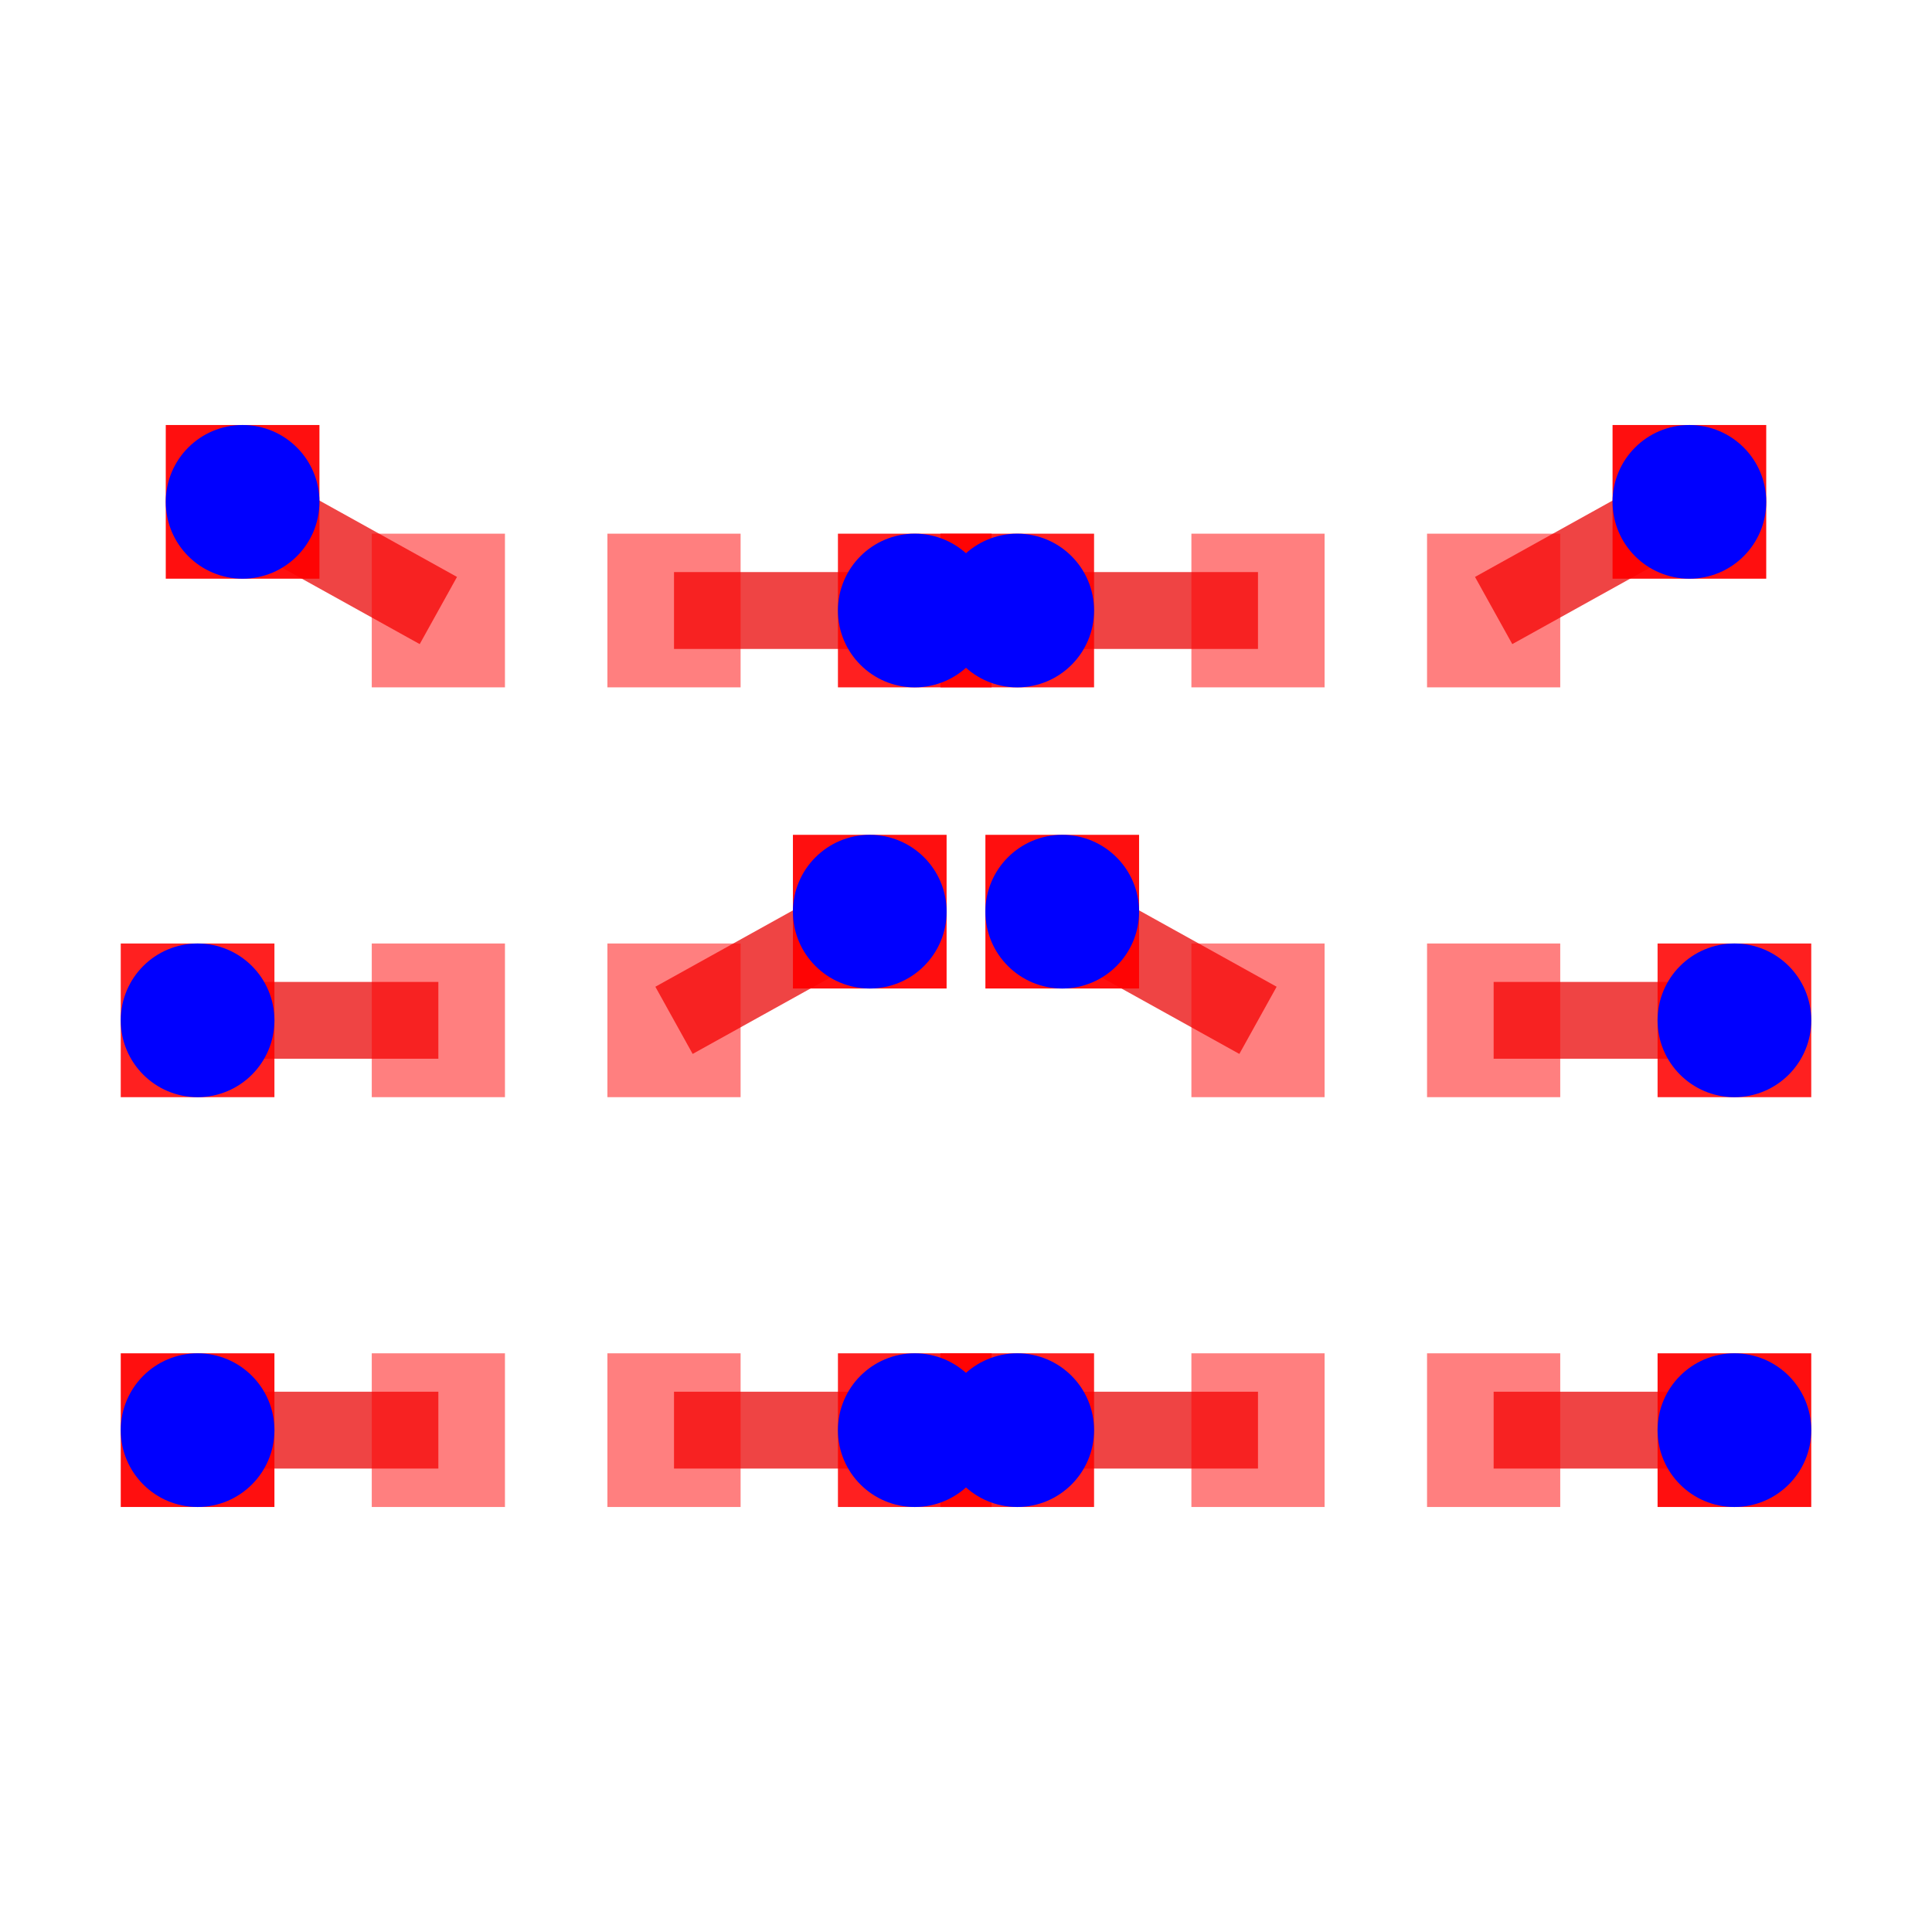
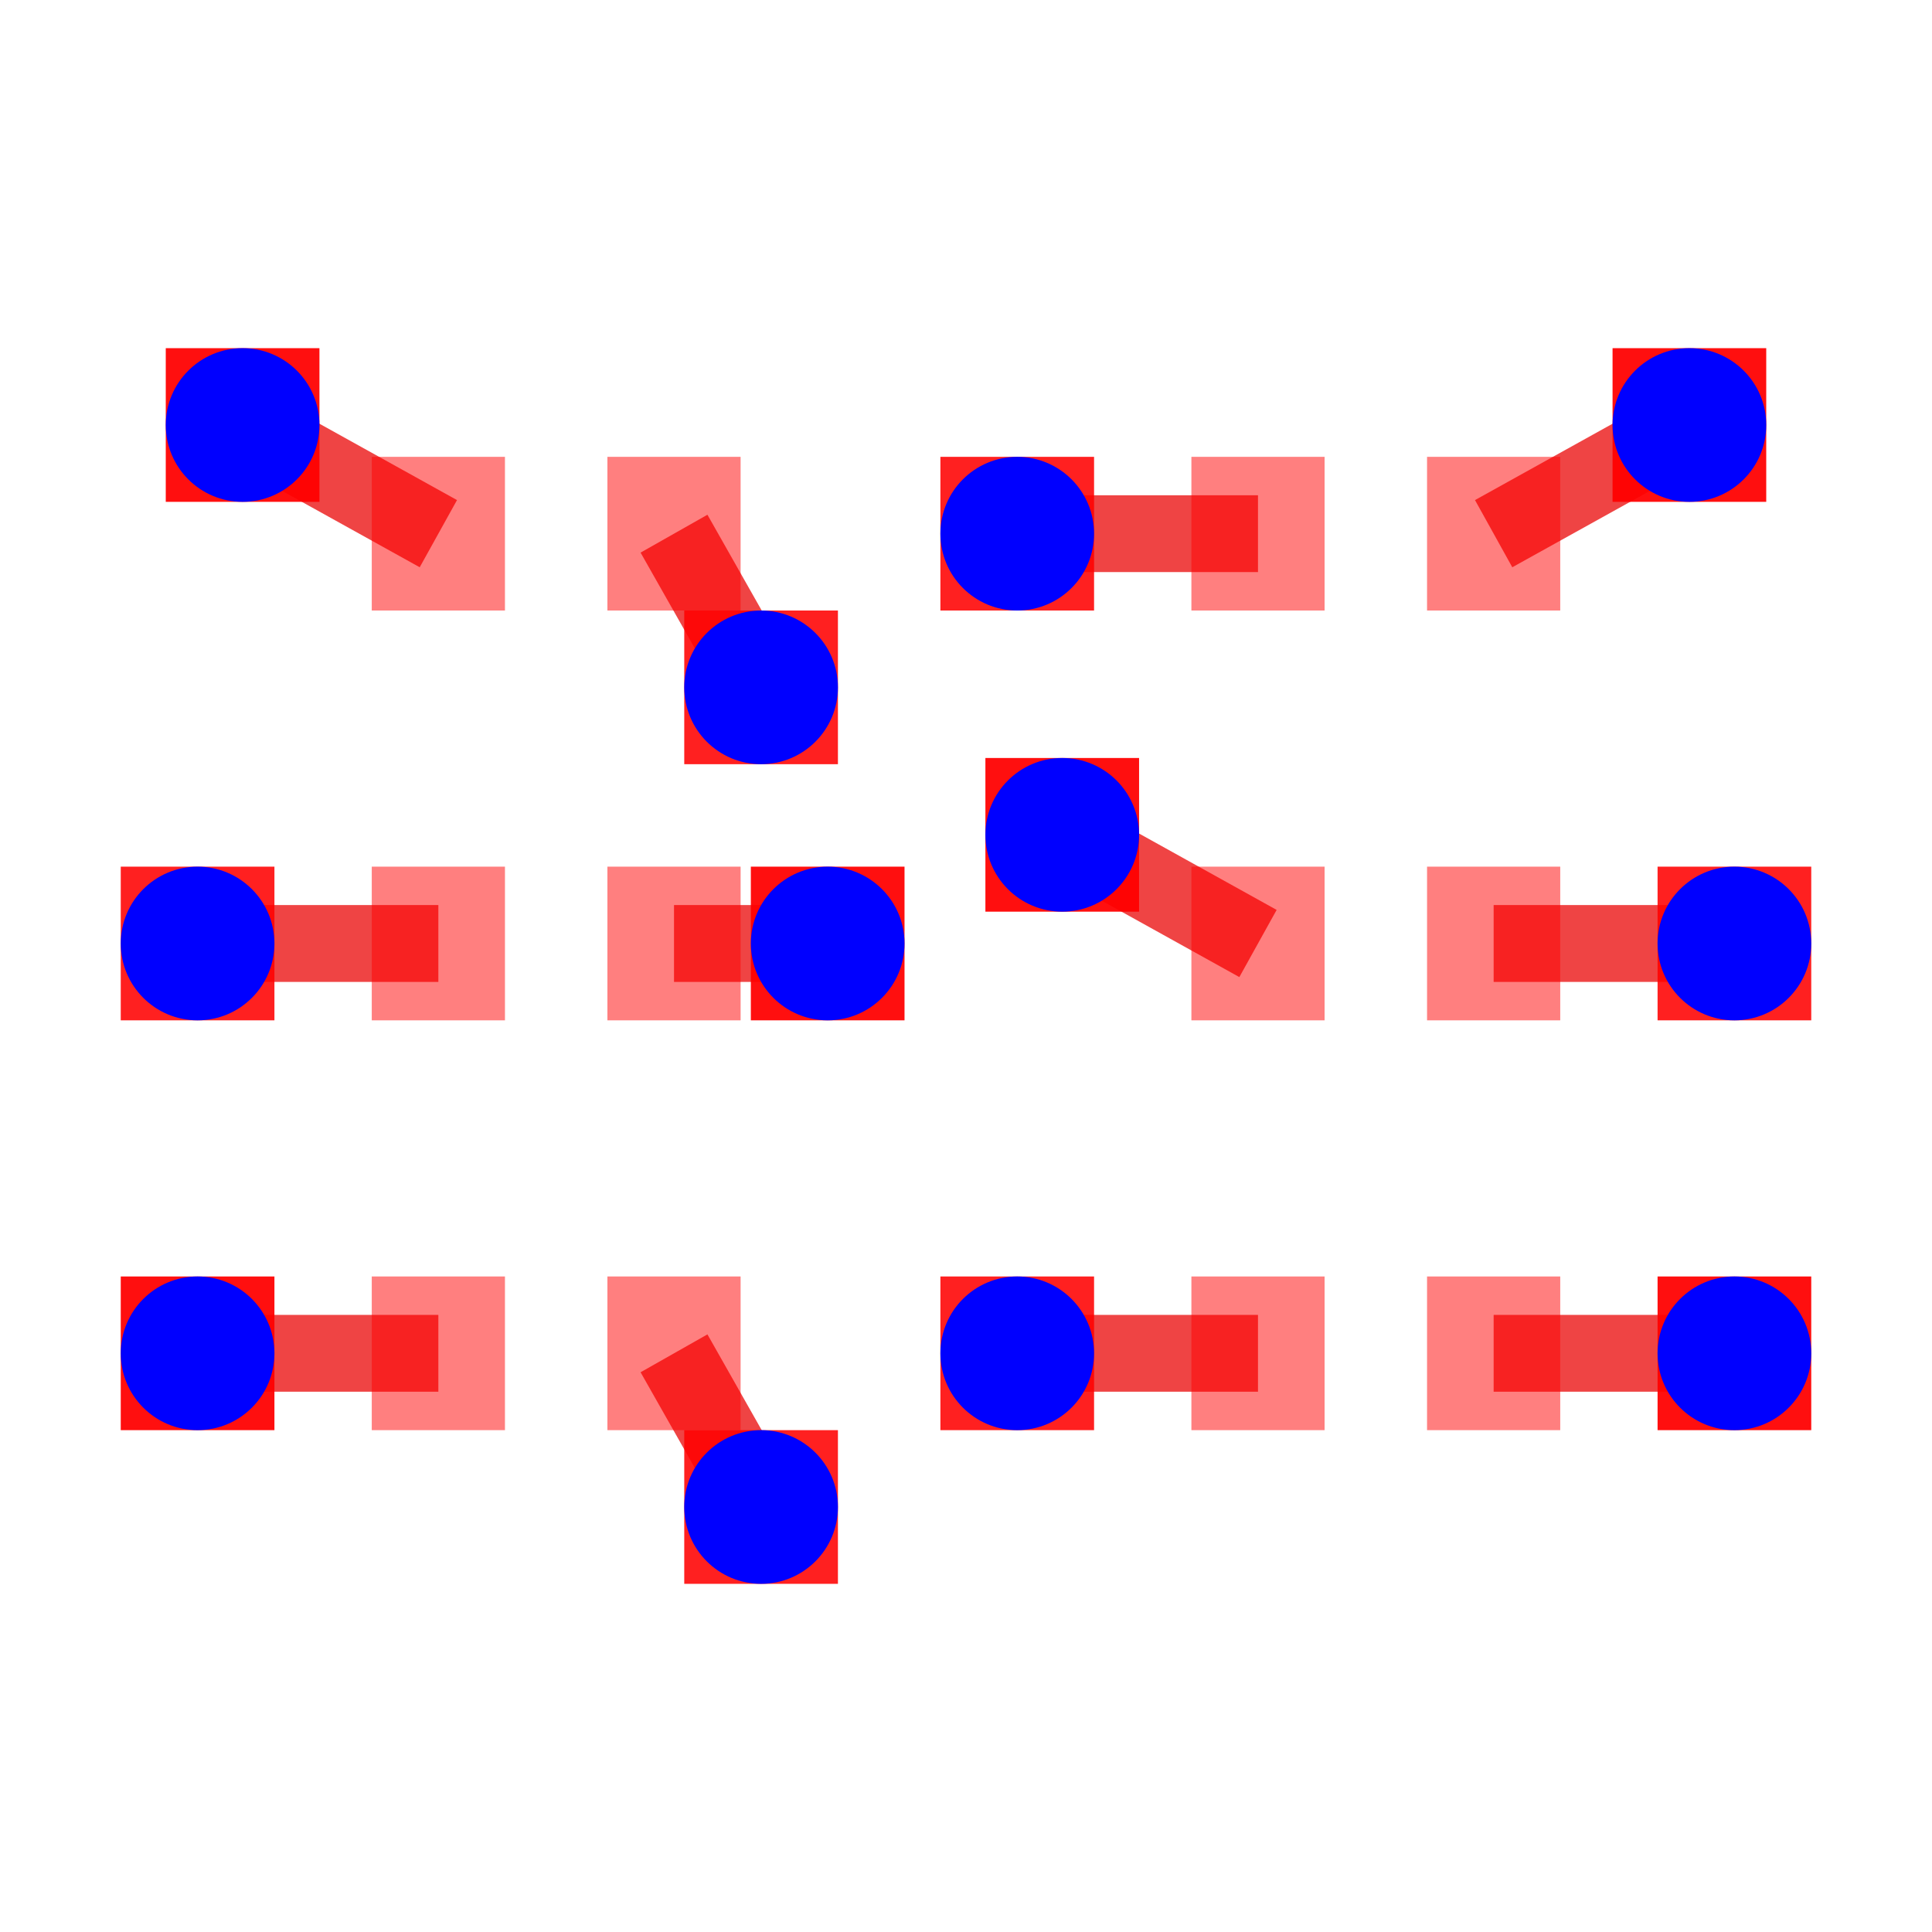
<svg xmlns="http://www.w3.org/2000/svg" width="640" height="640" viewBox="0 0 640 640">
  <rect width="100%" height="100%" fill="white" />
  <g>
-     <polyline data-points="-1.9000000000000001,0 -1.43,0" data-type="line" data-label="" points="65.455,337.999 145.212,337.999" fill="none" stroke="#ef4444" stroke-linejoin="round" stroke-width="25.455" />
+     <polyline data-points="-1.9000000000000001,0 -1.43,0" data-type="line" data-label="" points="65.455,312.545 145.212,312.545" fill="none" stroke="#ef4444" stroke-linejoin="round" stroke-width="25.455" />
  </g>
  <g>
-     <polyline data-points="-1.9000000000000001,-0.8 -1.43,-0.8" data-type="line" data-label="" points="65.455,473.757 145.212,473.757" fill="none" stroke="#ef4444" stroke-linejoin="round" stroke-width="25.455" />
+     <polyline data-points="-1.9000000000000001,-0.8 -1.43,-0.8" data-type="line" data-label="" points="65.455,448.302 145.212,448.302" fill="none" stroke="#ef4444" stroke-linejoin="round" stroke-width="25.455" />
  </g>
  <g>
-     <polyline data-points="-1.8121320343559644,1.0121320343559643 -1.43,0.8" data-type="line" data-label="" points="80.365,166.243 145.212,202.242" fill="none" stroke="#ef4444" stroke-linejoin="round" stroke-width="25.455" />
+     <polyline data-points="-1.8121320343559644,1.0121320343559643 -1.43,0.8" data-type="line" data-label="" points="80.365,140.789 145.212,176.787" fill="none" stroke="#ef4444" stroke-linejoin="round" stroke-width="25.455" />
  </g>
  <g>
-     <polyline data-points="1.1,0 0.63,0" data-type="line" data-label="" points="574.545,337.999 494.788,337.999" fill="none" stroke="#ef4444" stroke-linejoin="round" stroke-width="25.455" />
+     <polyline data-points="1.1,0 0.63,0" data-type="line" data-label="" points="574.545,312.545 494.788,312.545" fill="none" stroke="#ef4444" stroke-linejoin="round" stroke-width="25.455" />
  </g>
  <g>
-     <polyline data-points="1.1,-0.8 0.63,-0.8" data-type="line" data-label="" points="574.545,473.757 494.788,473.757" fill="none" stroke="#ef4444" stroke-linejoin="round" stroke-width="25.455" />
+     <polyline data-points="1.1,-0.8 0.63,-0.8" data-type="line" data-label="" points="574.545,448.302 494.788,448.302" fill="none" stroke="#ef4444" stroke-linejoin="round" stroke-width="25.455" />
  </g>
  <g>
-     <polyline data-points="1.0121320343559643,1.0121320343559643 0.63,0.8" data-type="line" data-label="" points="559.635,166.243 494.788,202.242" fill="none" stroke="#ef4444" stroke-linejoin="round" stroke-width="25.455" />
+     <polyline data-points="1.0121320343559643,1.0121320343559643 0.63,0.8" data-type="line" data-label="" points="559.635,140.789 494.788,176.787" fill="none" stroke="#ef4444" stroke-linejoin="round" stroke-width="25.455" />
  </g>
  <g>
-     <polyline data-points="-0.3,-0.8 0.17,-0.8" data-type="line" data-label="" points="336.97,473.757 416.727,473.757" fill="none" stroke="#ef4444" stroke-linejoin="round" stroke-width="25.455" />
+     <polyline data-points="-0.3,-0.8 0.17,-0.8" data-type="line" data-label="" points="336.97,448.302 416.727,448.302" fill="none" stroke="#ef4444" stroke-linejoin="round" stroke-width="25.455" />
  </g>
  <g>
-     <polyline data-points="-0.3,0.8 0.17,0.8" data-type="line" data-label="" points="336.97,202.242 416.727,202.242" fill="none" stroke="#ef4444" stroke-linejoin="round" stroke-width="25.455" />
+     <polyline data-points="-0.3,0.8 0.17,0.8" data-type="line" data-label="" points="336.97,176.787 416.727,176.787" fill="none" stroke="#ef4444" stroke-linejoin="round" stroke-width="25.455" />
  </g>
  <g>
-     <polyline data-points="-0.21213203435596426,0.21213203435596426 0.17,0" data-type="line" data-label="" points="351.881,302.001 416.727,337.999" fill="none" stroke="#ef4444" stroke-linejoin="round" stroke-width="25.455" />
+     <polyline data-points="-0.21213203435596426,0.21213203435596426 0.17,0" data-type="line" data-label="" points="351.881,276.546 416.727,312.545" fill="none" stroke="#ef4444" stroke-linejoin="round" stroke-width="25.455" />
  </g>
  <g>
-     <polyline data-points="-0.5,-0.8 -0.97,-0.8" data-type="line" data-label="" points="303.03,473.757 223.273,473.757" fill="none" stroke="#ef4444" stroke-linejoin="round" stroke-width="25.455" />
+     <polyline data-points="-0.8,-1.1 -0.97,-0.8" data-type="line" data-label="" points="252.121,499.211 223.273,448.302" fill="none" stroke="#ef4444" stroke-linejoin="round" stroke-width="25.455" />
  </g>
  <g>
-     <polyline data-points="-0.5,0.8 -0.97,0.8" data-type="line" data-label="" points="303.03,202.242 223.273,202.242" fill="none" stroke="#ef4444" stroke-linejoin="round" stroke-width="25.455" />
+     <polyline data-points="-0.8,0.5 -0.97,0.8" data-type="line" data-label="" points="252.121,227.696 223.273,176.787" fill="none" stroke="#ef4444" stroke-linejoin="round" stroke-width="25.455" />
  </g>
  <g>
-     <polyline data-points="-0.5878679656440358,0.21213203435596426 -0.97,0" data-type="line" data-label="" points="288.119,302.001 223.273,337.999" fill="none" stroke="#ef4444" stroke-linejoin="round" stroke-width="25.455" />
+     <polyline data-points="-0.6699999999999999,0 -0.97,0" data-type="line" data-label="" points="274.182,312.545 223.273,312.545" fill="none" stroke="#ef4444" stroke-linejoin="round" stroke-width="25.455" />
  </g>
  <g>
-     <rect data-type="rect" data-label="top" data-x="-0.97" data-y="-0.8" data-ccw-rotation-degrees="180" x="201.212" y="448.302" width="44.121" height="50.909" fill="rgba(255,0,0,0.5)" stroke="black" stroke-width="0.006" transform="rotate(180 223.2727 473.7567)" />
+     <rect data-type="rect" data-label="top" data-x="-0.97" data-y="-0.8" data-ccw-rotation-degrees="180" x="201.212" y="422.848" width="44.121" height="50.909" fill="rgba(255,0,0,0.5)" stroke="black" stroke-width="0.006" transform="rotate(180 223.2727 448.3021)" />
  </g>
  <g>
-     <rect data-type="rect" data-label="top" data-x="-1.43" data-y="-0.8" data-ccw-rotation-degrees="180" x="123.152" y="448.302" width="44.121" height="50.909" fill="rgba(255,0,0,0.5)" stroke="black" stroke-width="0.006" transform="rotate(180 145.2121 473.7567)" />
+     <rect data-type="rect" data-label="top" data-x="-1.43" data-y="-0.8" data-ccw-rotation-degrees="180" x="123.152" y="422.848" width="44.121" height="50.909" fill="rgba(255,0,0,0.5)" stroke="black" stroke-width="0.006" transform="rotate(180 145.2121 448.3021)" />
  </g>
  <g>
-     <rect data-type="rect" data-label="top" data-x="0.17" data-y="-0.8" data-ccw-rotation-degrees="0" x="394.667" y="448.302" width="44.121" height="50.909" fill="rgba(255,0,0,0.5)" stroke="black" stroke-width="0.006" />
+     <rect data-type="rect" data-label="top" data-x="0.17" data-y="-0.8" data-ccw-rotation-degrees="0" x="394.667" y="422.848" width="44.121" height="50.909" fill="rgba(255,0,0,0.5)" stroke="black" stroke-width="0.006" />
  </g>
  <g>
-     <rect data-type="rect" data-label="top" data-x="0.63" data-y="-0.8" data-ccw-rotation-degrees="0" x="472.727" y="448.302" width="44.121" height="50.909" fill="rgba(255,0,0,0.5)" stroke="black" stroke-width="0.006" />
+     <rect data-type="rect" data-label="top" data-x="0.63" data-y="-0.8" data-ccw-rotation-degrees="0" x="472.727" y="422.848" width="44.121" height="50.909" fill="rgba(255,0,0,0.5)" stroke="black" stroke-width="0.006" />
  </g>
  <g>
-     <rect data-type="rect" data-label="top" data-x="-1.43" data-y="0" data-ccw-rotation-degrees="0" x="123.152" y="312.545" width="44.121" height="50.909" fill="rgba(255,0,0,0.5)" stroke="black" stroke-width="0.006" />
+     <rect data-type="rect" data-label="top" data-x="-1.43" data-y="0" data-ccw-rotation-degrees="0" x="123.152" y="287.09" width="44.121" height="50.909" fill="rgba(255,0,0,0.5)" stroke="black" stroke-width="0.006" />
  </g>
  <g>
-     <rect data-type="rect" data-label="top" data-x="-0.97" data-y="0" data-ccw-rotation-degrees="0" x="201.212" y="312.545" width="44.121" height="50.909" fill="rgba(255,0,0,0.5)" stroke="black" stroke-width="0.006" />
+     <rect data-type="rect" data-label="top" data-x="-0.97" data-y="0" data-ccw-rotation-degrees="0" x="201.212" y="287.09" width="44.121" height="50.909" fill="rgba(255,0,0,0.5)" stroke="black" stroke-width="0.006" />
  </g>
  <g>
-     <rect data-type="rect" data-label="top" data-x="0.63" data-y="0" data-ccw-rotation-degrees="180" x="472.727" y="312.545" width="44.121" height="50.909" fill="rgba(255,0,0,0.5)" stroke="black" stroke-width="0.006" transform="rotate(180 494.7879 337.9991)" />
+     <rect data-type="rect" data-label="top" data-x="0.63" data-y="0" data-ccw-rotation-degrees="180" x="472.727" y="287.09" width="44.121" height="50.909" fill="rgba(255,0,0,0.5)" stroke="black" stroke-width="0.006" transform="rotate(180 494.7879 312.5445)" />
  </g>
  <g>
-     <rect data-type="rect" data-label="top" data-x="0.17" data-y="0" data-ccw-rotation-degrees="180" x="394.667" y="312.545" width="44.121" height="50.909" fill="rgba(255,0,0,0.5)" stroke="black" stroke-width="0.006" transform="rotate(180 416.7273 337.9991)" />
+     <rect data-type="rect" data-label="top" data-x="0.17" data-y="0" data-ccw-rotation-degrees="180" x="394.667" y="287.09" width="44.121" height="50.909" fill="rgba(255,0,0,0.5)" stroke="black" stroke-width="0.006" transform="rotate(180 416.7273 312.5445)" />
  </g>
  <g>
-     <rect data-type="rect" data-label="top" data-x="-0.97" data-y="0.8" data-ccw-rotation-degrees="180" x="201.212" y="176.787" width="44.121" height="50.909" fill="rgba(255,0,0,0.5)" stroke="black" stroke-width="0.006" transform="rotate(-180 223.2727 202.2415)" />
+     <rect data-type="rect" data-label="top" data-x="-0.97" data-y="0.8" data-ccw-rotation-degrees="180" x="201.212" y="151.332" width="44.121" height="50.909" fill="rgba(255,0,0,0.5)" stroke="black" stroke-width="0.006" transform="rotate(-180 223.2727 176.787)" />
  </g>
  <g>
-     <rect data-type="rect" data-label="top" data-x="-1.43" data-y="0.8" data-ccw-rotation-degrees="180" x="123.152" y="176.787" width="44.121" height="50.909" fill="rgba(255,0,0,0.5)" stroke="black" stroke-width="0.006" transform="rotate(-180 145.2121 202.2415)" />
+     <rect data-type="rect" data-label="top" data-x="-1.43" data-y="0.8" data-ccw-rotation-degrees="180" x="123.152" y="151.332" width="44.121" height="50.909" fill="rgba(255,0,0,0.5)" stroke="black" stroke-width="0.006" transform="rotate(-180 145.2121 176.787)" />
  </g>
  <g>
-     <rect data-type="rect" data-label="top" data-x="0.17" data-y="0.8" data-ccw-rotation-degrees="0" x="394.667" y="176.787" width="44.121" height="50.909" fill="rgba(255,0,0,0.5)" stroke="black" stroke-width="0.006" />
+     <rect data-type="rect" data-label="top" data-x="0.17" data-y="0.8" data-ccw-rotation-degrees="0" x="394.667" y="151.332" width="44.121" height="50.909" fill="rgba(255,0,0,0.5)" stroke="black" stroke-width="0.006" />
  </g>
  <g>
-     <rect data-type="rect" data-label="top" data-x="0.63" data-y="0.8" data-ccw-rotation-degrees="0" x="472.727" y="176.787" width="44.121" height="50.909" fill="rgba(255,0,0,0.5)" stroke="black" stroke-width="0.006" />
+     <rect data-type="rect" data-label="top" data-x="0.63" data-y="0.8" data-ccw-rotation-degrees="0" x="472.727" y="151.332" width="44.121" height="50.909" fill="rgba(255,0,0,0.5)" stroke="black" stroke-width="0.006" />
  </g>
  <g>
-     <rect data-type="rect" data-label="top inner1 inner2" data-x="-1.9000000000000001" data-y="0" x="40" y="312.545" width="50.909" height="50.909" fill="rgba(255,0,0,0.875)" stroke="black" stroke-width="0.006" />
+     <rect data-type="rect" data-label="top inner1 inner2" data-x="-1.9000000000000001" data-y="0" x="40" y="287.09" width="50.909" height="50.909" fill="rgba(255,0,0,0.875)" stroke="black" stroke-width="0.006" />
  </g>
  <g>
-     <rect data-type="rect" data-label="top inner1 inner2 inner3" data-x="-1.9000000000000001" data-y="-0.8" x="40" y="448.302" width="50.909" height="50.909" fill="rgba(255,0,0,0.938)" stroke="black" stroke-width="0.006" />
+     <rect data-type="rect" data-label="top inner1 inner2 inner3" data-x="-1.9000000000000001" data-y="-0.8" x="40" y="422.848" width="50.909" height="50.909" fill="rgba(255,0,0,0.938)" stroke="black" stroke-width="0.006" />
  </g>
  <g>
-     <rect data-type="rect" data-label="top inner1 inner2 inner3" data-x="-1.8121320343559644" data-y="1.0121320343559643" x="54.911" y="140.789" width="50.909" height="50.909" fill="rgba(255,0,0,0.938)" stroke="black" stroke-width="0.006" />
+     <rect data-type="rect" data-label="top inner1 inner2 inner3" data-x="-1.8121320343559644" data-y="1.0121320343559643" x="54.911" y="115.334" width="50.909" height="50.909" fill="rgba(255,0,0,0.938)" stroke="black" stroke-width="0.006" />
  </g>
  <g>
-     <rect data-type="rect" data-label="top inner1 inner2" data-x="1.1" data-y="0" x="549.091" y="312.545" width="50.909" height="50.909" fill="rgba(255,0,0,0.875)" stroke="black" stroke-width="0.006" />
+     <rect data-type="rect" data-label="top inner1 inner2" data-x="1.1" data-y="0" x="549.091" y="287.09" width="50.909" height="50.909" fill="rgba(255,0,0,0.875)" stroke="black" stroke-width="0.006" />
  </g>
  <g>
-     <rect data-type="rect" data-label="top inner1 inner2 inner3" data-x="1.1" data-y="-0.8" x="549.091" y="448.302" width="50.909" height="50.909" fill="rgba(255,0,0,0.938)" stroke="black" stroke-width="0.006" />
+     <rect data-type="rect" data-label="top inner1 inner2 inner3" data-x="1.1" data-y="-0.8" x="549.091" y="422.848" width="50.909" height="50.909" fill="rgba(255,0,0,0.938)" stroke="black" stroke-width="0.006" />
  </g>
  <g>
-     <rect data-type="rect" data-label="top inner1 inner2 inner3" data-x="1.0121320343559643" data-y="1.0121320343559643" x="534.18" y="140.789" width="50.909" height="50.909" fill="rgba(255,0,0,0.938)" stroke="black" stroke-width="0.006" />
+     <rect data-type="rect" data-label="top inner1 inner2 inner3" data-x="1.0121320343559643" data-y="1.0121320343559643" x="534.18" y="115.334" width="50.909" height="50.909" fill="rgba(255,0,0,0.938)" stroke="black" stroke-width="0.006" />
  </g>
  <g>
-     <rect data-type="rect" data-label="top inner1 inner2" data-x="-0.3" data-y="-0.8" x="311.515" y="448.302" width="50.909" height="50.909" fill="rgba(255,0,0,0.875)" stroke="black" stroke-width="0.006" />
+     <rect data-type="rect" data-label="top inner1 inner2" data-x="-0.3" data-y="-0.8" x="311.515" y="422.848" width="50.909" height="50.909" fill="rgba(255,0,0,0.875)" stroke="black" stroke-width="0.006" />
  </g>
  <g>
-     <rect data-type="rect" data-label="top inner1 inner2" data-x="-0.3" data-y="0.8" x="311.515" y="176.787" width="50.909" height="50.909" fill="rgba(255,0,0,0.875)" stroke="black" stroke-width="0.006" />
+     <rect data-type="rect" data-label="top inner1 inner2" data-x="-0.3" data-y="0.8" x="311.515" y="151.332" width="50.909" height="50.909" fill="rgba(255,0,0,0.875)" stroke="black" stroke-width="0.006" />
  </g>
  <g>
-     <rect data-type="rect" data-label="top inner1 inner2 inner3" data-x="-0.21213203435596426" data-y="0.21213203435596426" x="326.426" y="276.546" width="50.909" height="50.909" fill="rgba(255,0,0,0.938)" stroke="black" stroke-width="0.006" />
+     <rect data-type="rect" data-label="top inner1 inner2 inner3" data-x="-0.21213203435596426" data-y="0.21213203435596426" x="326.426" y="251.092" width="50.909" height="50.909" fill="rgba(255,0,0,0.938)" stroke="black" stroke-width="0.006" />
  </g>
  <g>
-     <rect data-type="rect" data-label="top inner1 inner2" data-x="-0.5" data-y="-0.8" x="277.576" y="448.302" width="50.909" height="50.909" fill="rgba(255,0,0,0.875)" stroke="black" stroke-width="0.006" />
+     <rect data-type="rect" data-label="top inner1 inner2" data-x="-0.8" data-y="-1.1" x="226.667" y="473.757" width="50.909" height="50.909" fill="rgba(255,0,0,0.875)" stroke="black" stroke-width="0.006" />
  </g>
  <g>
-     <rect data-type="rect" data-label="top inner1 inner2" data-x="-0.5" data-y="0.8" x="277.576" y="176.787" width="50.909" height="50.909" fill="rgba(255,0,0,0.875)" stroke="black" stroke-width="0.006" />
+     <rect data-type="rect" data-label="top inner1 inner2" data-x="-0.8" data-y="0.5" x="226.667" y="202.242" width="50.909" height="50.909" fill="rgba(255,0,0,0.875)" stroke="black" stroke-width="0.006" />
  </g>
  <g>
-     <rect data-type="rect" data-label="top inner1 inner2 inner3" data-x="-0.5878679656440358" data-y="0.21213203435596426" x="262.665" y="276.546" width="50.909" height="50.909" fill="rgba(255,0,0,0.938)" stroke="black" stroke-width="0.006" />
+     <rect data-type="rect" data-label="top inner1 inner2 inner3" data-x="-0.6699999999999999" data-y="0" x="248.727" y="287.09" width="50.909" height="50.909" fill="rgba(255,0,0,0.938)" stroke="black" stroke-width="0.006" />
  </g>
-   <circle data-type="circle" data-label="" data-x="-1.9000000000000001" data-y="0" cx="65.455" cy="337.999" r="25.455" fill="blue" stroke="none" stroke-width="0.006" />
-   <circle data-type="circle" data-label="" data-x="-1.9000000000000001" data-y="-0.8" cx="65.455" cy="473.757" r="25.455" fill="blue" stroke="none" stroke-width="0.006" />
-   <circle data-type="circle" data-label="" data-x="-1.8121320343559644" data-y="1.0121320343559643" cx="80.365" cy="166.243" r="25.455" fill="blue" stroke="none" stroke-width="0.006" />
-   <circle data-type="circle" data-label="" data-x="1.1" data-y="0" cx="574.545" cy="337.999" r="25.455" fill="blue" stroke="none" stroke-width="0.006" />
-   <circle data-type="circle" data-label="" data-x="1.1" data-y="-0.8" cx="574.545" cy="473.757" r="25.455" fill="blue" stroke="none" stroke-width="0.006" />
-   <circle data-type="circle" data-label="" data-x="1.0121320343559643" data-y="1.0121320343559643" cx="559.635" cy="166.243" r="25.455" fill="blue" stroke="none" stroke-width="0.006" />
-   <circle data-type="circle" data-label="" data-x="-0.3" data-y="-0.8" cx="336.97" cy="473.757" r="25.455" fill="blue" stroke="none" stroke-width="0.006" />
-   <circle data-type="circle" data-label="" data-x="-0.3" data-y="0.8" cx="336.97" cy="202.242" r="25.455" fill="blue" stroke="none" stroke-width="0.006" />
-   <circle data-type="circle" data-label="" data-x="-0.21213203435596426" data-y="0.21213203435596426" cx="351.881" cy="302.001" r="25.455" fill="blue" stroke="none" stroke-width="0.006" />
-   <circle data-type="circle" data-label="" data-x="-0.5" data-y="-0.8" cx="303.03" cy="473.757" r="25.455" fill="blue" stroke="none" stroke-width="0.006" />
-   <circle data-type="circle" data-label="" data-x="-0.5" data-y="0.8" cx="303.03" cy="202.242" r="25.455" fill="blue" stroke="none" stroke-width="0.006" />
-   <circle data-type="circle" data-label="" data-x="-0.5878679656440358" data-y="0.21213203435596426" cx="288.119" cy="302.001" r="25.455" fill="blue" stroke="none" stroke-width="0.006" />
+   <circle data-type="circle" data-label="" data-x="-1.9000000000000001" data-y="0" cx="65.455" cy="312.545" r="25.455" fill="blue" stroke="none" stroke-width="0.006" />
+   <circle data-type="circle" data-label="" data-x="-1.9000000000000001" data-y="-0.8" cx="65.455" cy="448.302" r="25.455" fill="blue" stroke="none" stroke-width="0.006" />
+   <circle data-type="circle" data-label="" data-x="-1.8121320343559644" data-y="1.0121320343559643" cx="80.365" cy="140.789" r="25.455" fill="blue" stroke="none" stroke-width="0.006" />
+   <circle data-type="circle" data-label="" data-x="1.1" data-y="0" cx="574.545" cy="312.545" r="25.455" fill="blue" stroke="none" stroke-width="0.006" />
+   <circle data-type="circle" data-label="" data-x="1.1" data-y="-0.8" cx="574.545" cy="448.302" r="25.455" fill="blue" stroke="none" stroke-width="0.006" />
+   <circle data-type="circle" data-label="" data-x="1.0121320343559643" data-y="1.0121320343559643" cx="559.635" cy="140.789" r="25.455" fill="blue" stroke="none" stroke-width="0.006" />
+   <circle data-type="circle" data-label="" data-x="-0.3" data-y="-0.8" cx="336.97" cy="448.302" r="25.455" fill="blue" stroke="none" stroke-width="0.006" />
+   <circle data-type="circle" data-label="" data-x="-0.3" data-y="0.8" cx="336.97" cy="176.787" r="25.455" fill="blue" stroke="none" stroke-width="0.006" />
+   <circle data-type="circle" data-label="" data-x="-0.21213203435596426" data-y="0.21213203435596426" cx="351.881" cy="276.546" r="25.455" fill="blue" stroke="none" stroke-width="0.006" />
+   <circle data-type="circle" data-label="" data-x="-0.8" data-y="-1.1" cx="252.121" cy="499.211" r="25.455" fill="blue" stroke="none" stroke-width="0.006" />
+   <circle data-type="circle" data-label="" data-x="-0.8" data-y="0.5" cx="252.121" cy="227.696" r="25.455" fill="blue" stroke="none" stroke-width="0.006" />
+   <circle data-type="circle" data-label="" data-x="-0.6699999999999999" data-y="0" cx="274.182" cy="312.545" r="25.455" fill="blue" stroke="none" stroke-width="0.006" />
  <g id="crosshair" style="display: none">
    <line id="crosshair-h" y1="0" y2="640" stroke="#666" stroke-width="0.5" />
    <line id="crosshair-v" x1="0" x2="640" stroke="#666" stroke-width="0.5" />
    <text id="coordinates" font-family="monospace" font-size="12" fill="#666" />
  </g>
</svg>
